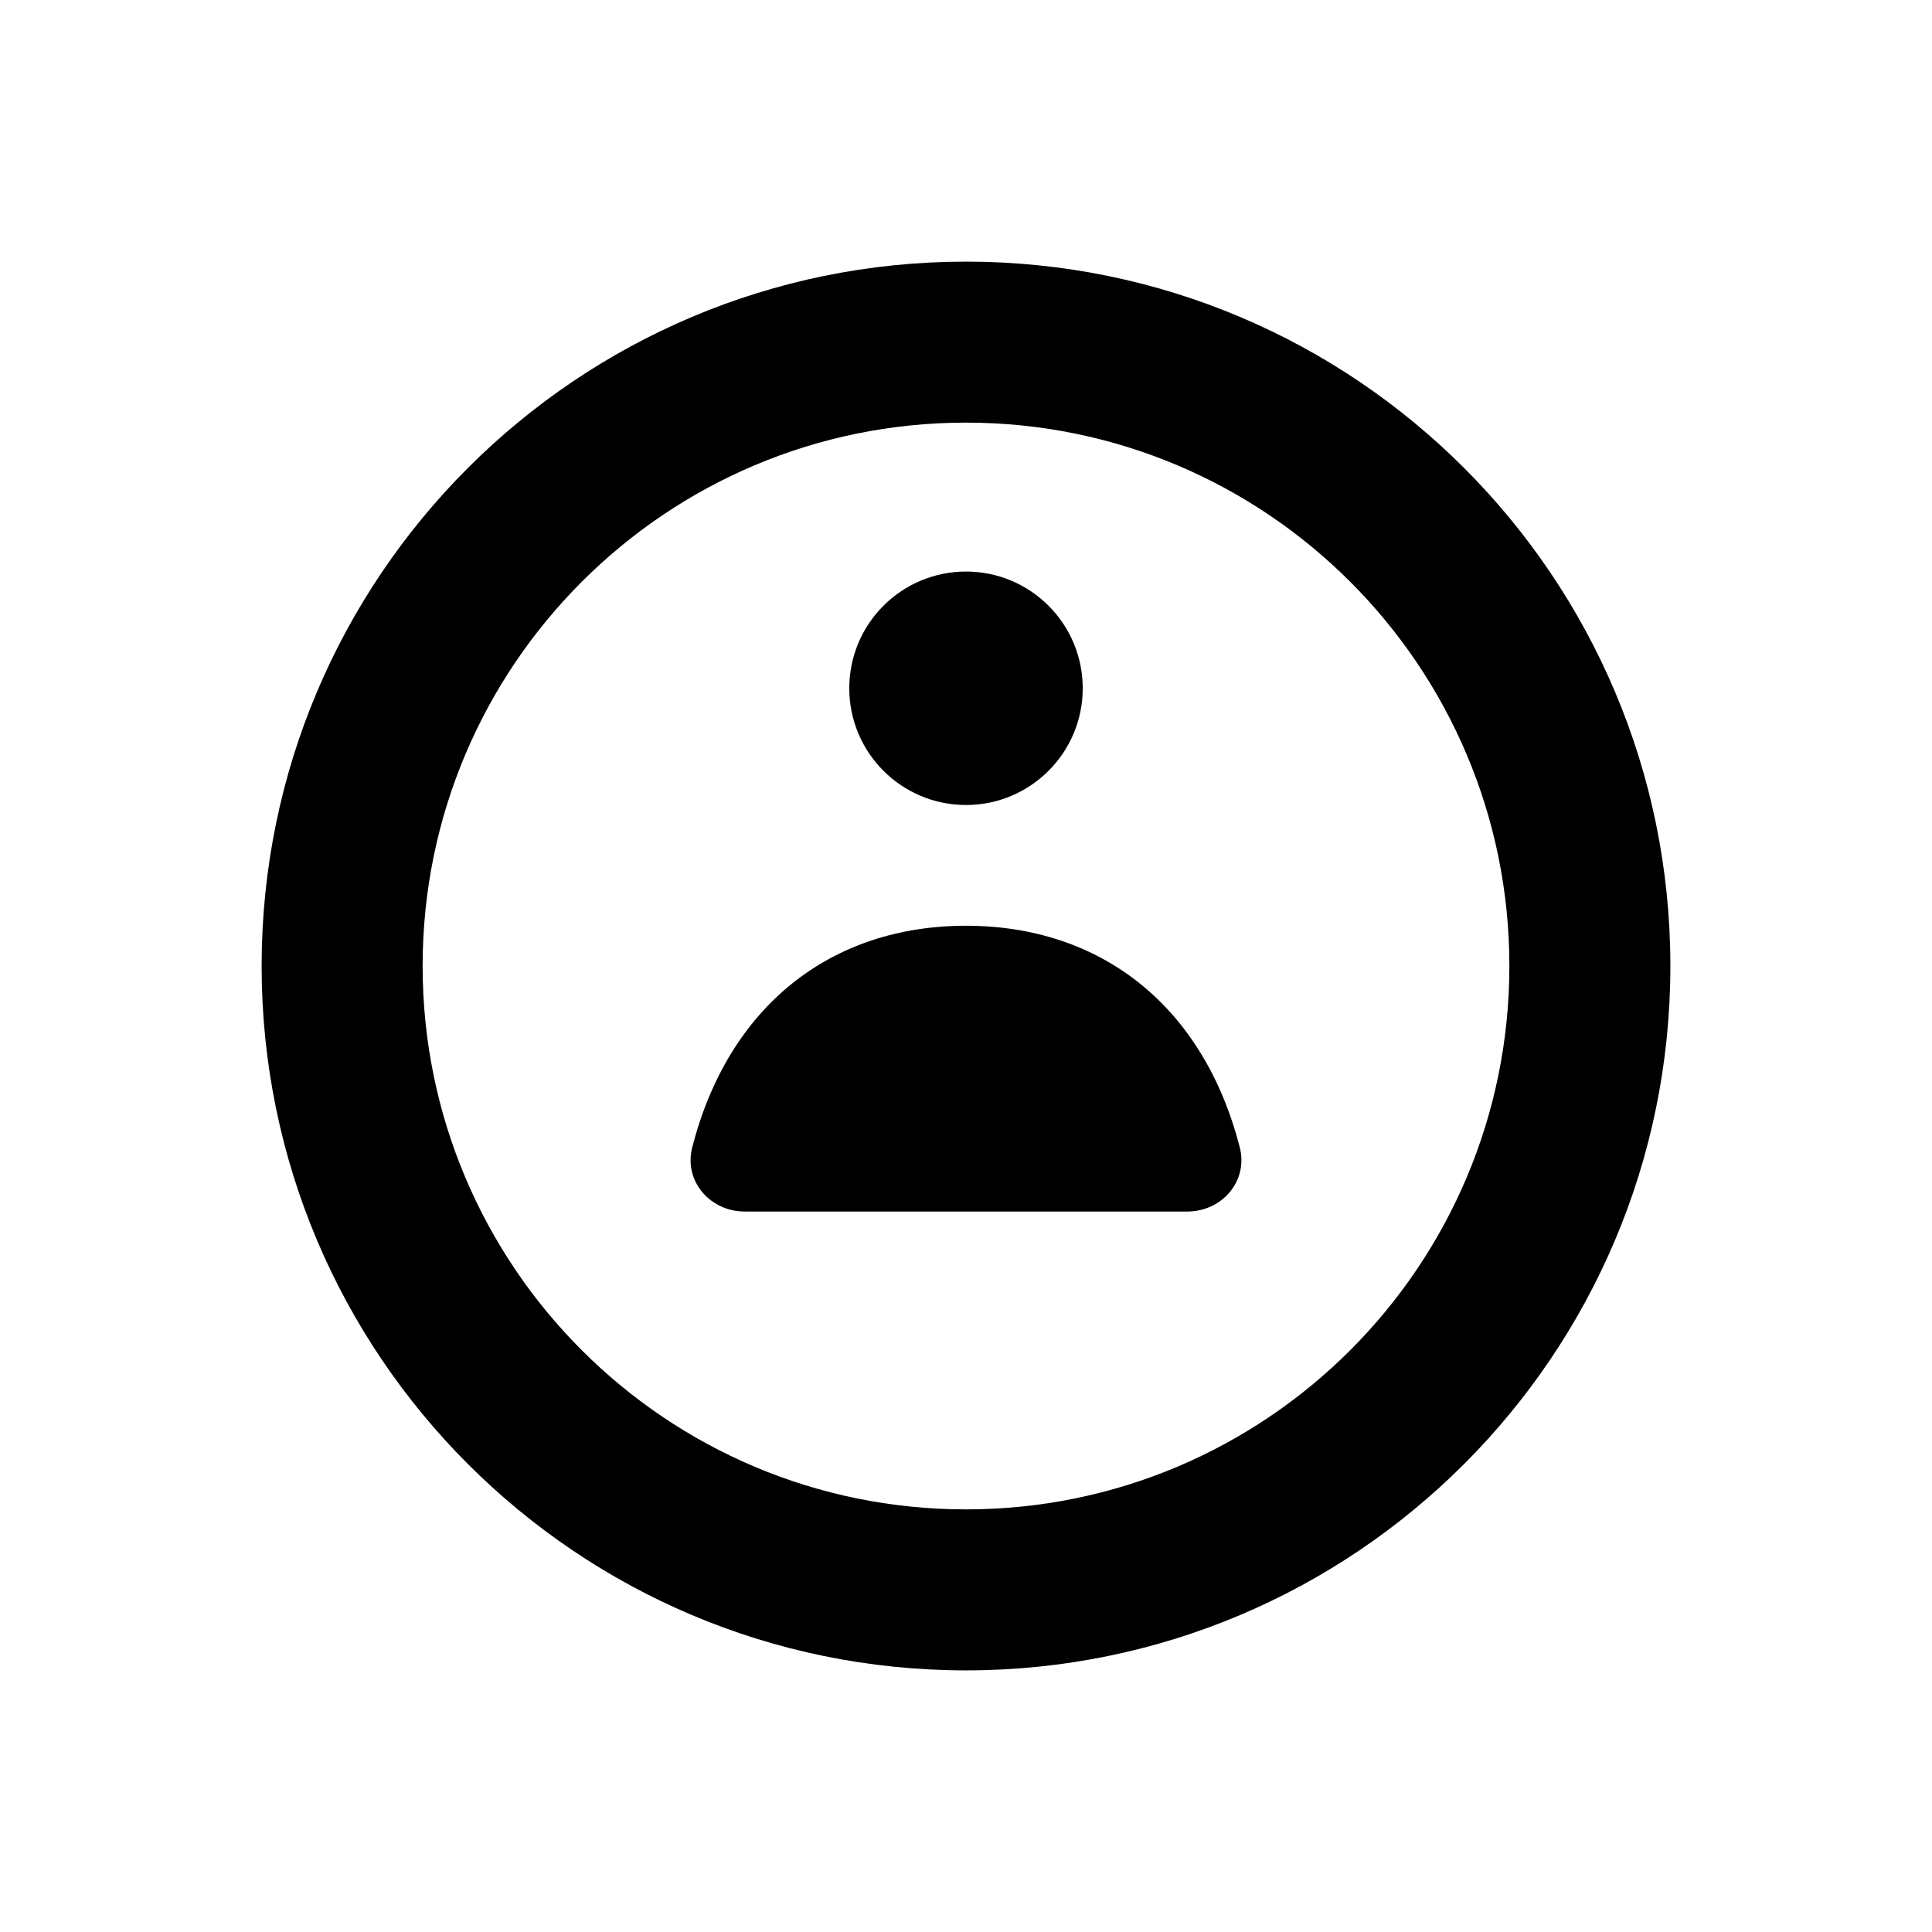
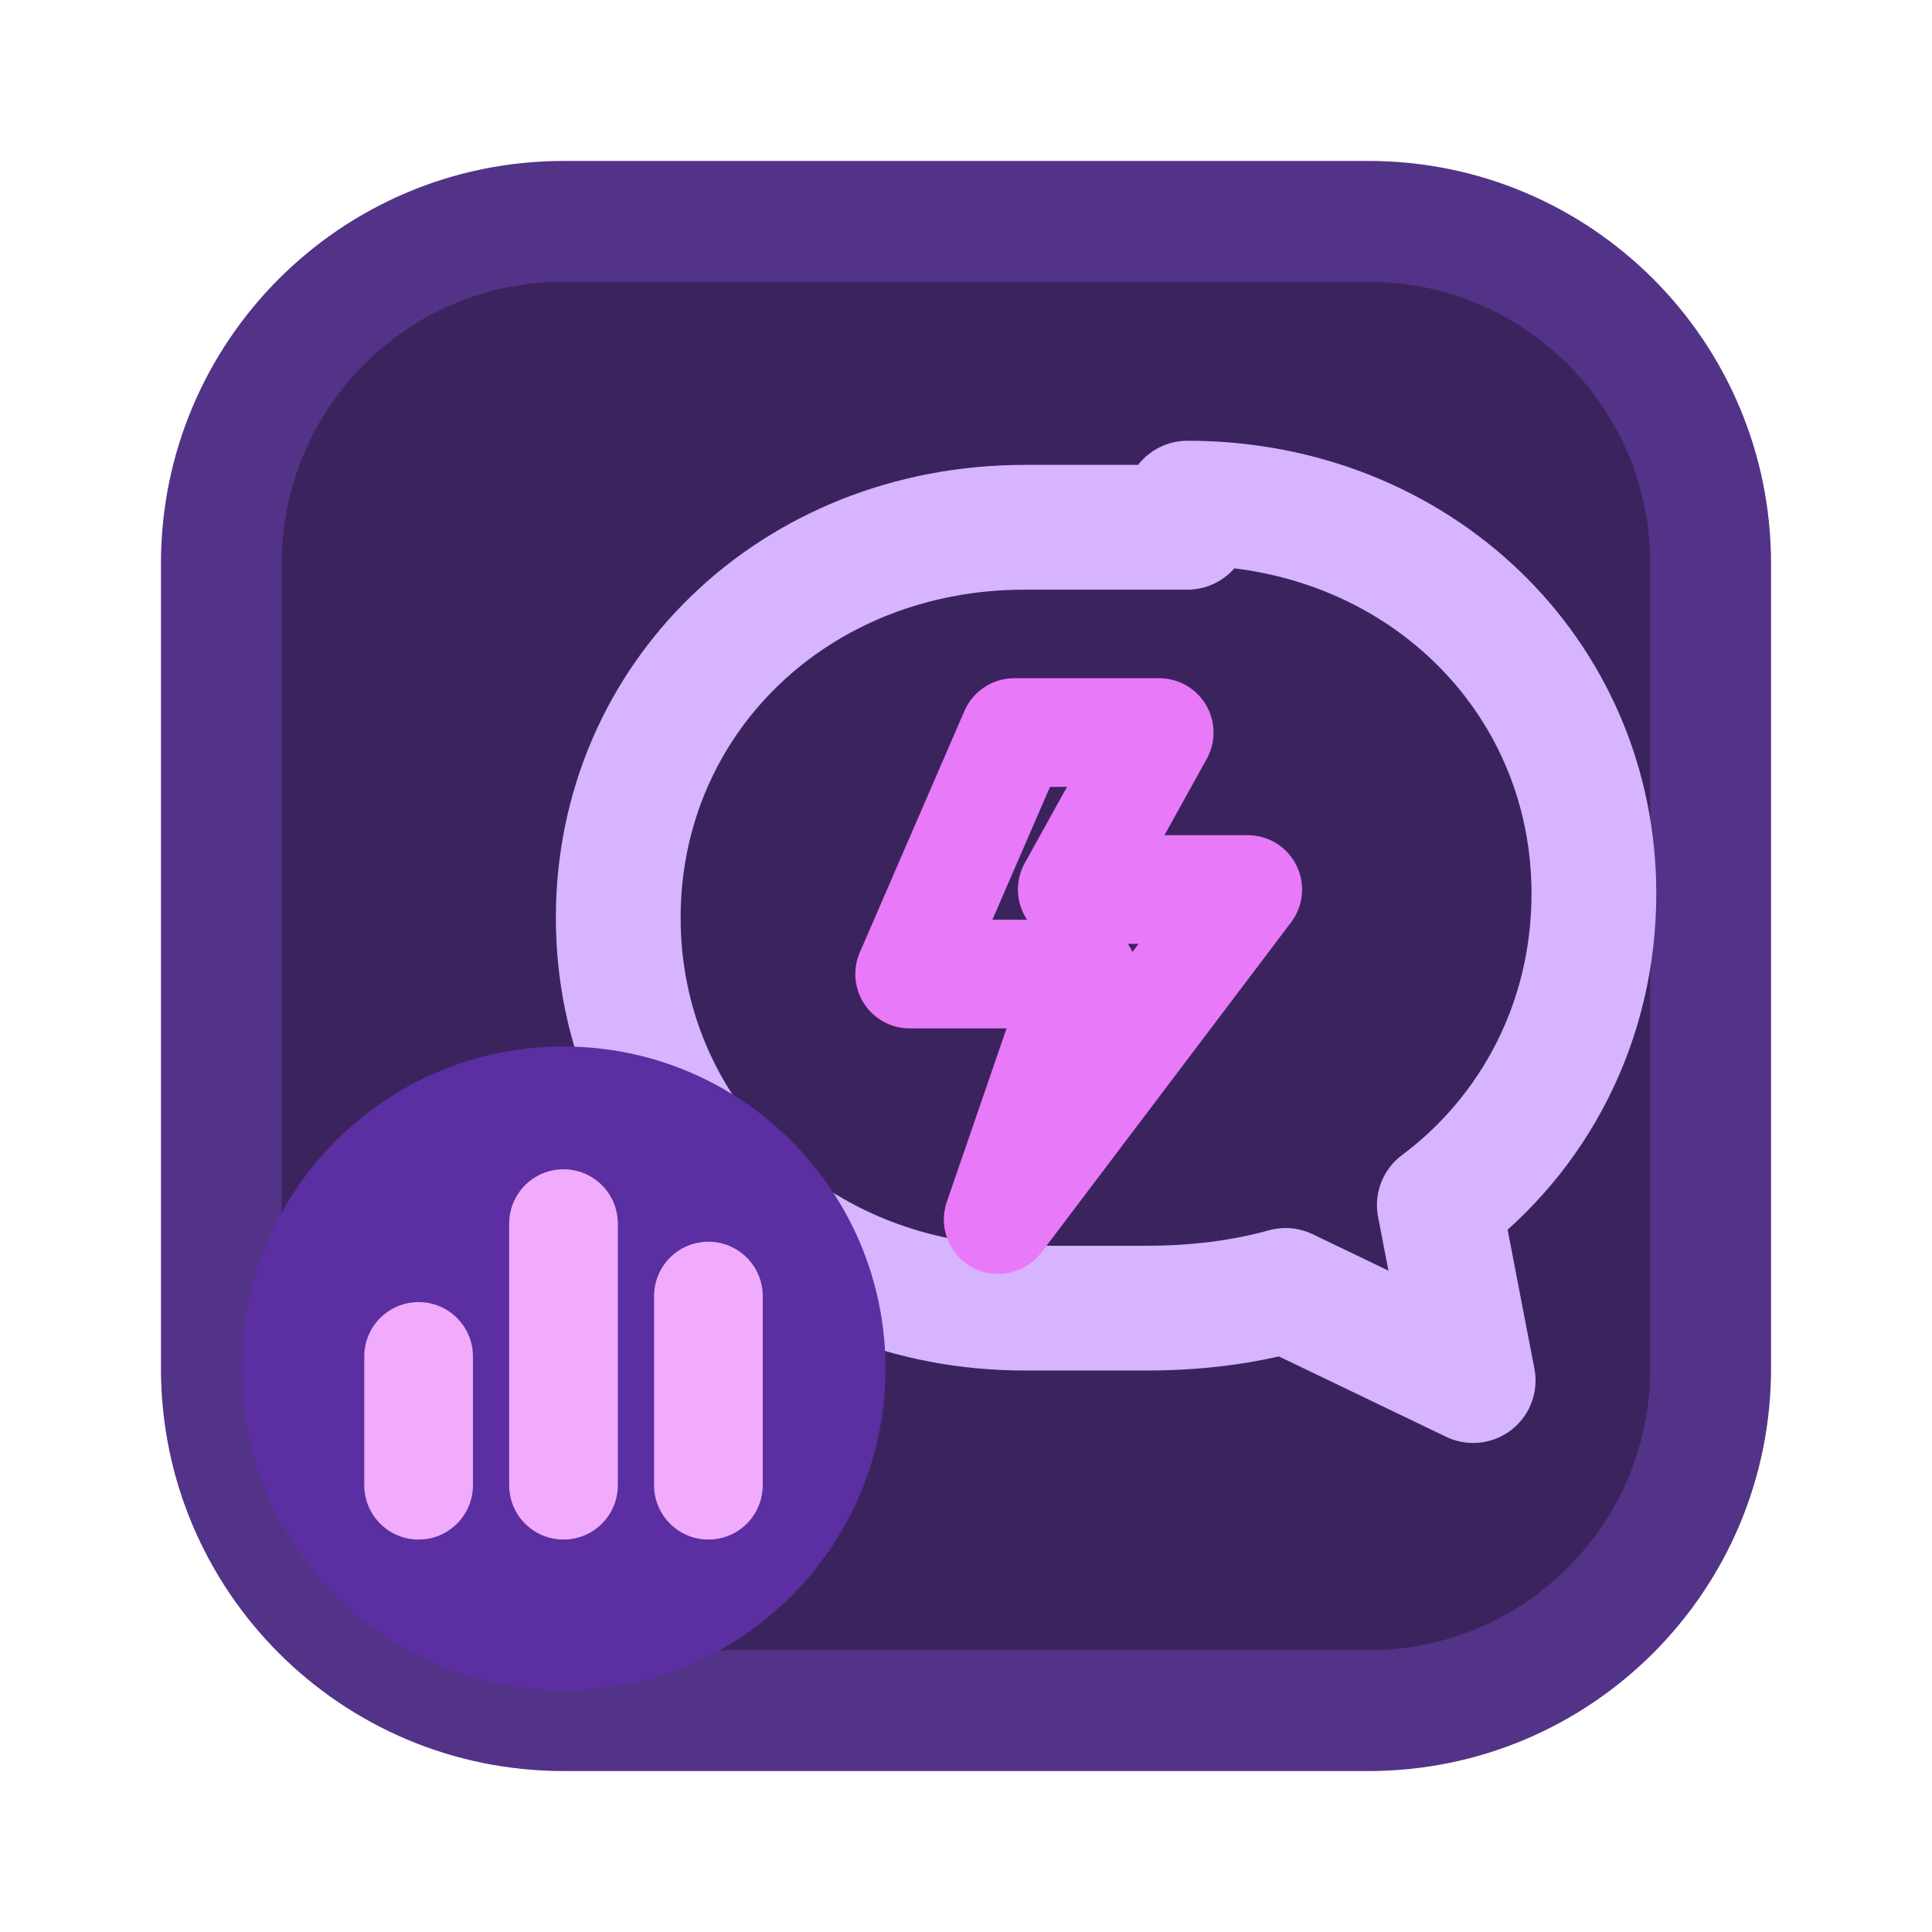
<svg xmlns="http://www.w3.org/2000/svg" width="24" height="24" viewBox="0 0 24 24" fill="none">
-   <path d="M12 3.25a8.75 8.75 0 1 0 0 17.5 8.75 8.75 0 0 0 0-17.5Zm0 2a6.75 6.75 0 1 1 0 13.5 6.75 6.75 0 0 1 0-13.5Z" fill="currentColor" />
-   <path d="M12 7.1a1.45 1.45 0 1 0 0 2.9 1.45 1.45 0 0 0 0-2.9Zm-3.4 7.15c.45-1.75 1.72-2.75 3.4-2.75s2.95 1 3.4 2.75c.11.42-.22.8-.65.8h-5.5c-.43 0-.76-.38-.65-.8Z" fill="currentColor" />
+   <rect x="2" y="2" width="20" height="20" rx="5" fill="#3B245D" />
+   <rect x="2.75" y="2.75" width="18.5" height="18.5" rx="4.25" stroke="#8B5CF6" stroke-opacity=".28" stroke-width="1.5" />
+   <path d="M14.75 6.25c2.85 0 5.05 2.13 5.05 4.85 0 1.58-.73 2.98-1.92 3.87l.42 2.18-2.33-1.12c-.54.15-1.12.22-1.72.22h-1.52c-2.86 0-5.05-2.13-5.05-4.85s2.19-4.85 5.05-4.85h2.02Z" stroke="#D6B4FF" stroke-width="1.55" stroke-linecap="round" stroke-linejoin="round" />
+   <path d="m12.6 9.1-1.3 3h2.15l-1.05 3.05 3.1-4.1h-2.18l1.08-1.95h-1.8Z" stroke="#E879F9" stroke-width="1.35" stroke-linecap="round" stroke-linejoin="round" />
+   <circle cx="7" cy="17" r="4" fill="#5B2FA1" />
+   <path d="M5.2 18.45v-1.6M7 18.45V15.2M8.8 18.45v-2.35" stroke="#F0ABFC" stroke-width="1.35" stroke-linecap="round" />
</svg>
